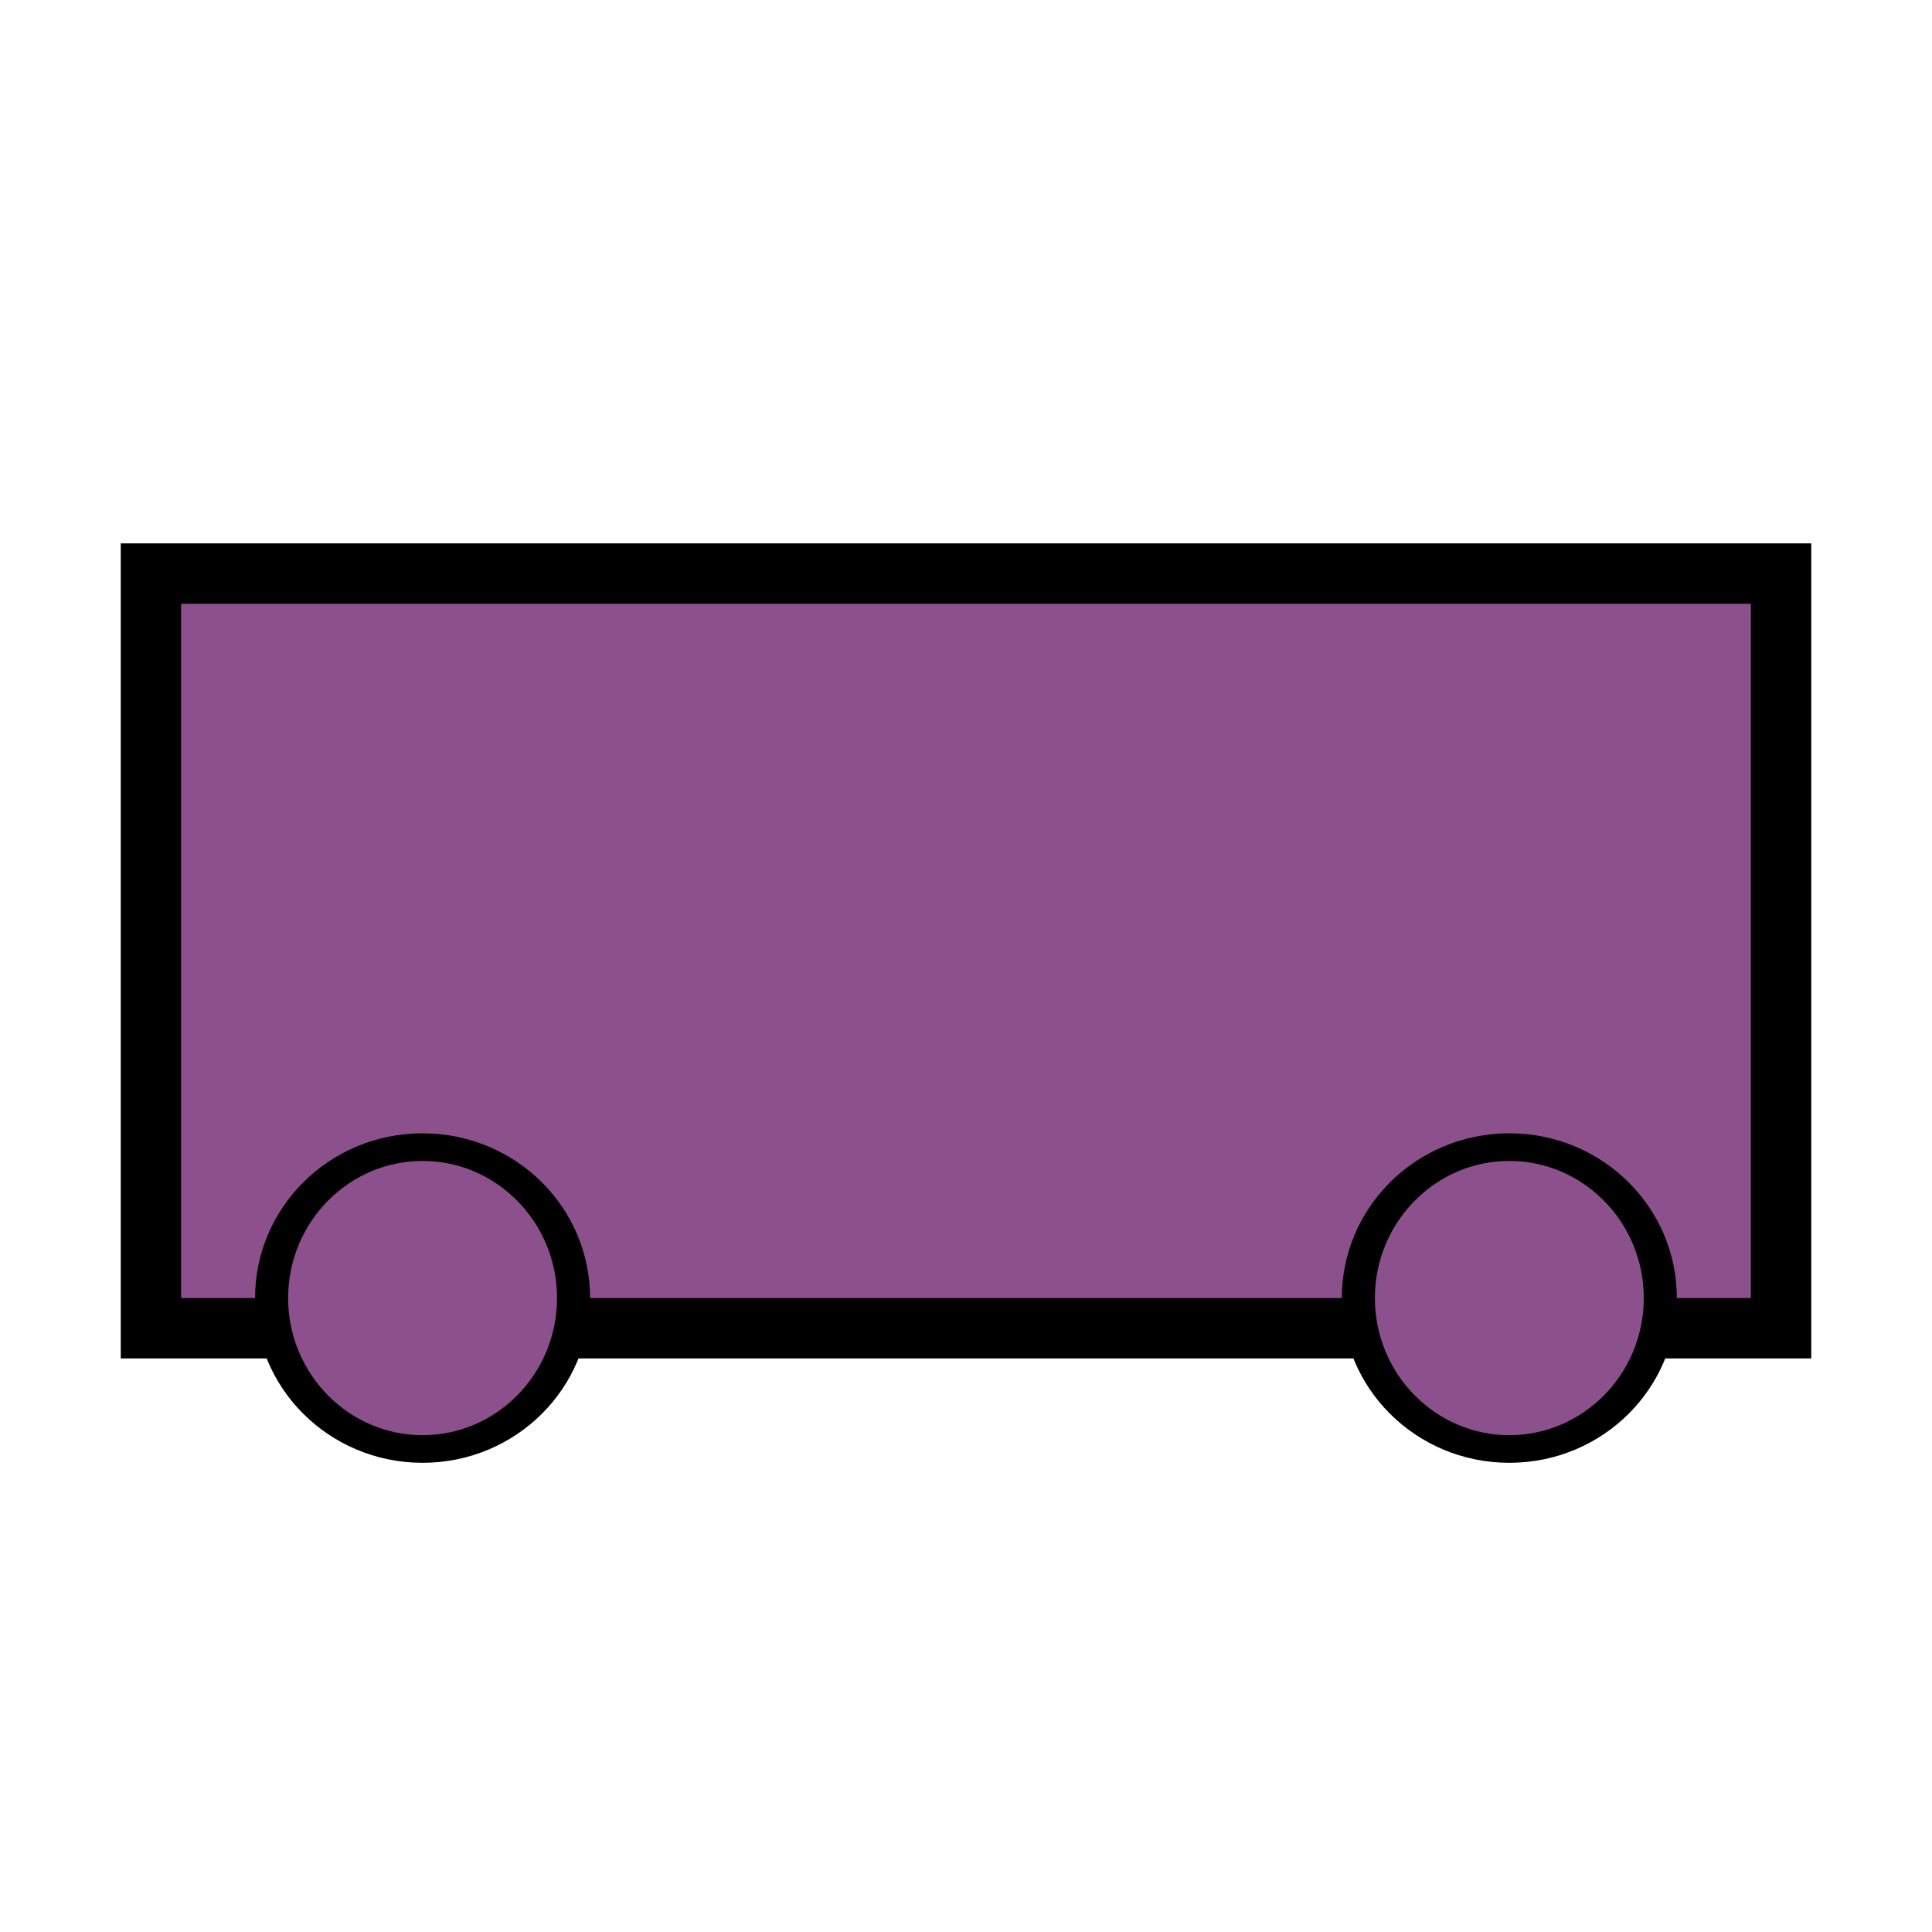
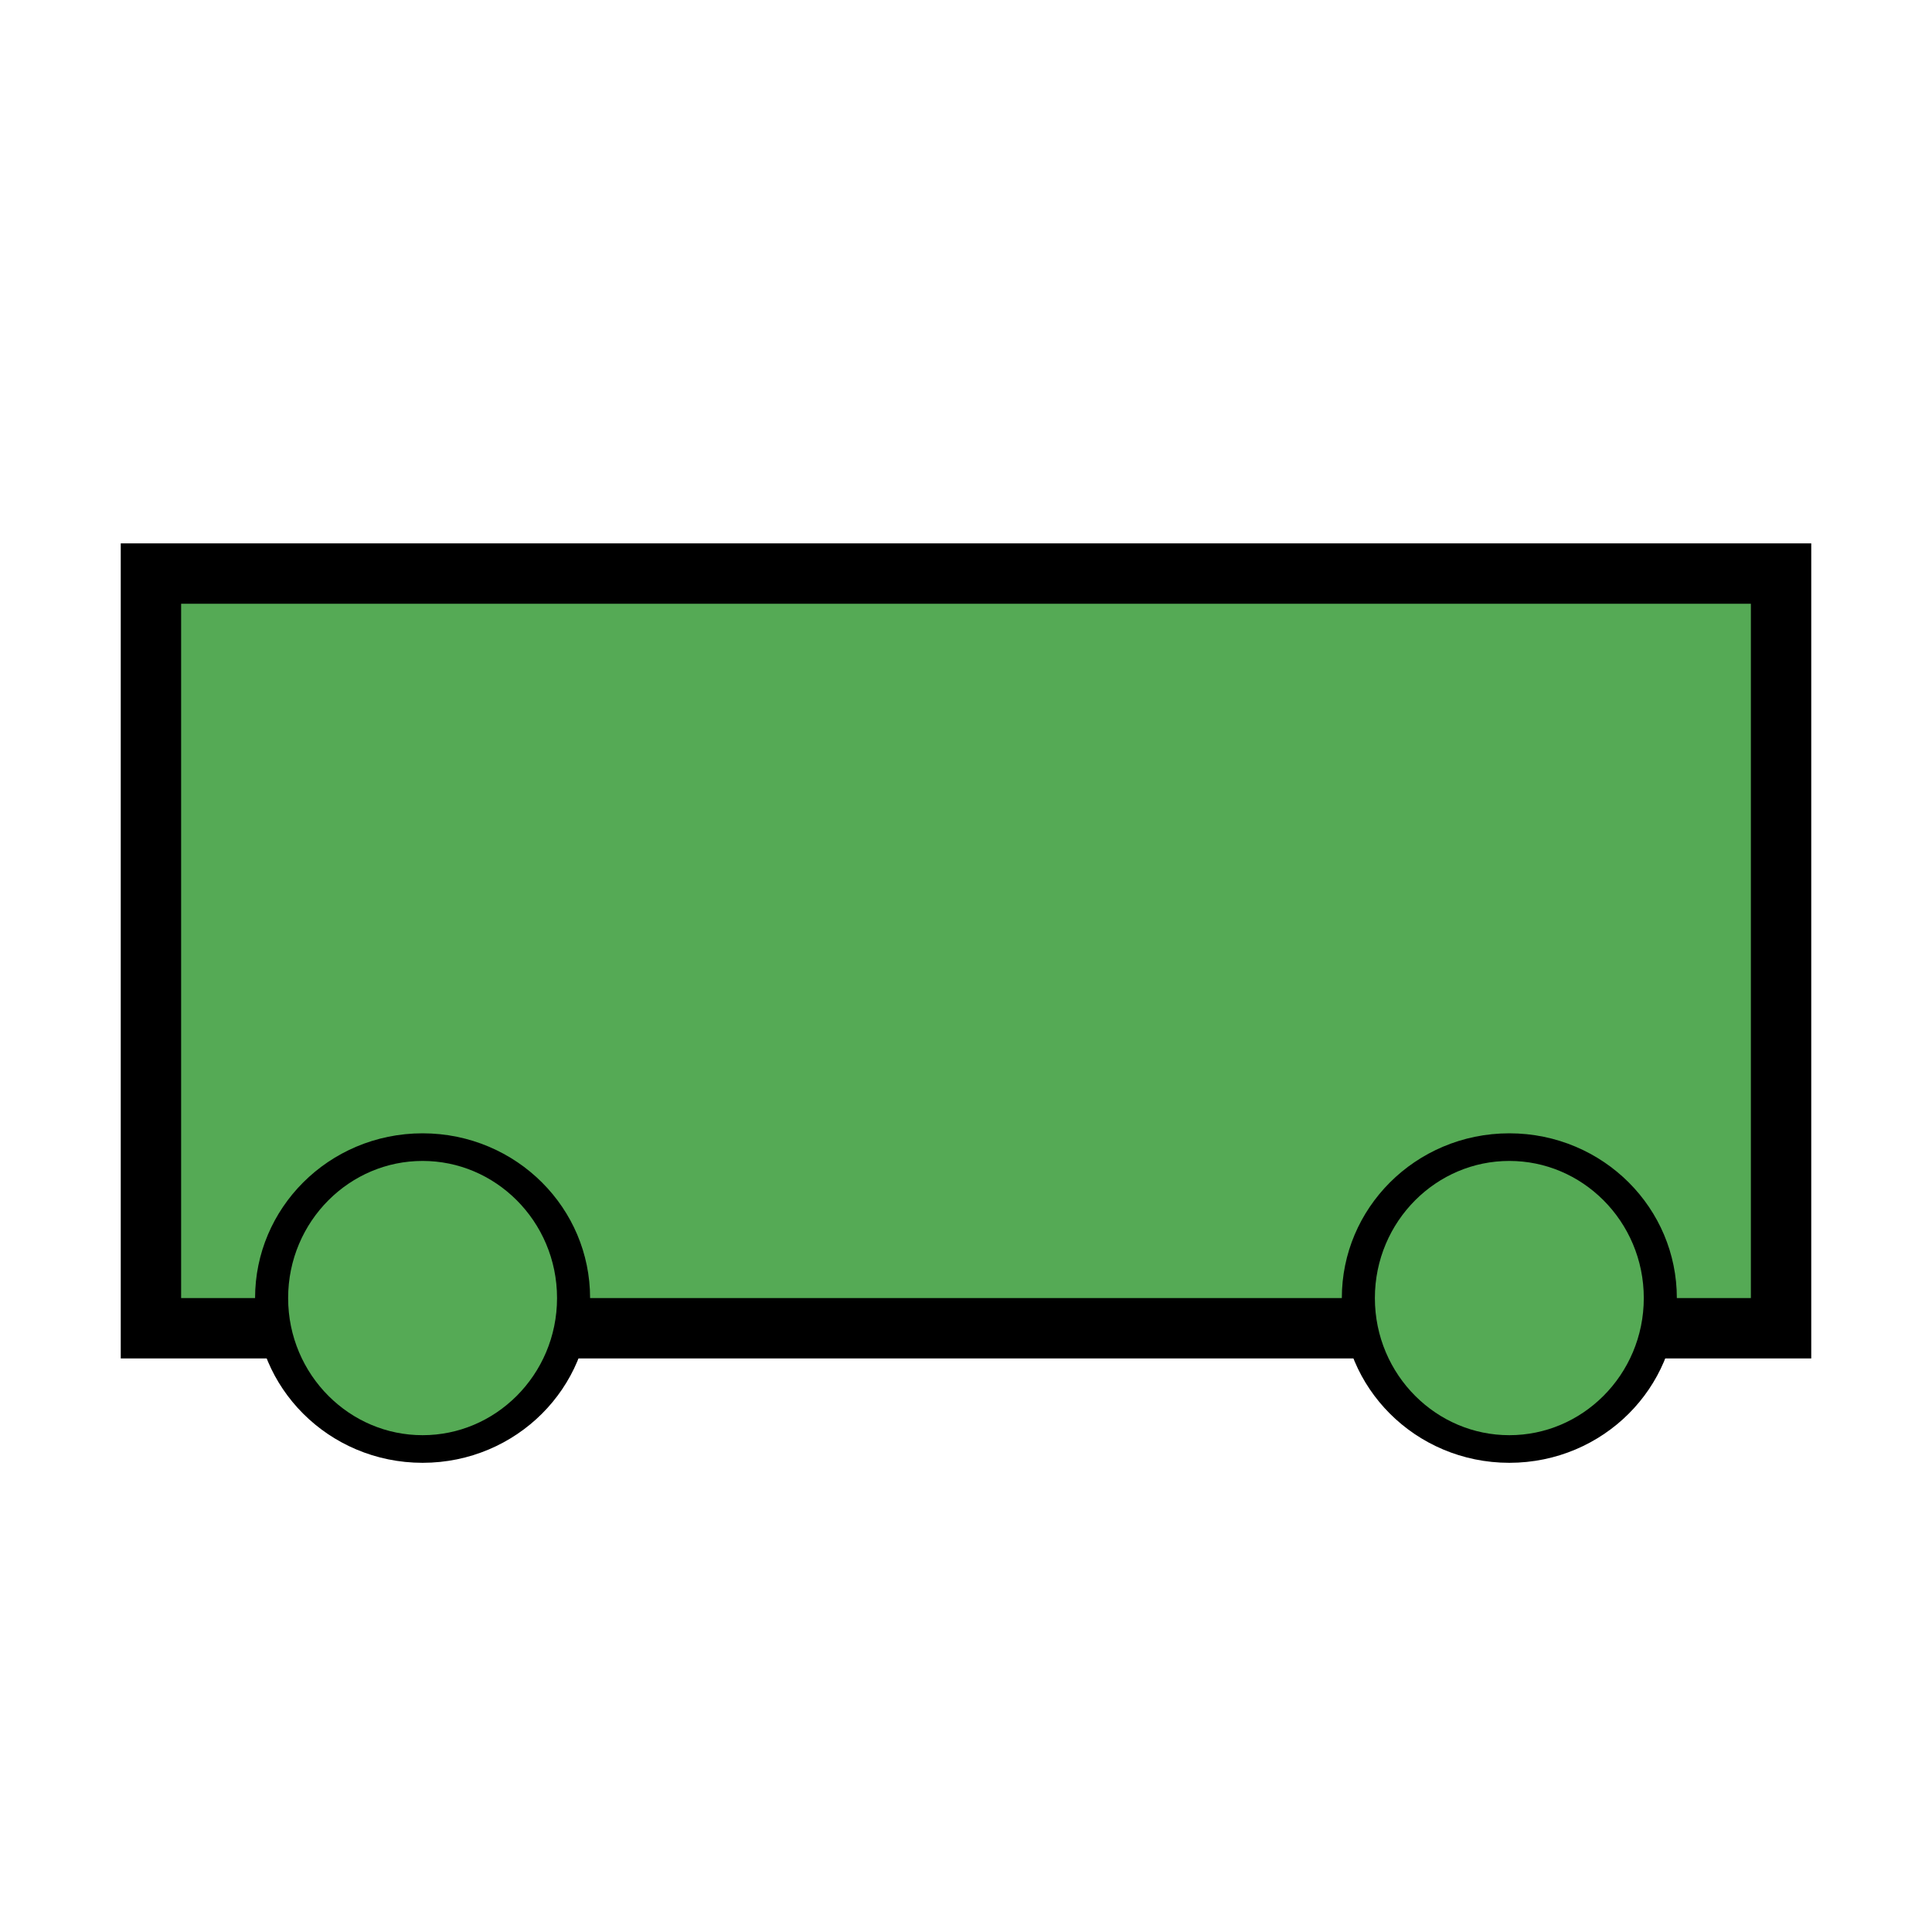
<svg xmlns="http://www.w3.org/2000/svg" width="64" height="64" id="svg2" version="1.1">
  <defs id="defs4">
    </defs>
  <g id="layer1" transform="translate(0,-988.3622)">
    <path style="stroke:#000000;stroke-width:2.409;stroke-miterlimit:4;stroke-opacity:1;stroke-dasharray:none" id="path3590" d="m 8.817,-514.32 c 0,1.304 -0.967,2.361 -2.159,2.361 -1.192,0 -2.159,-1.057 -2.159,-2.361 0,-1.304 0.967,-2.361 2.159,-2.361 1.192,0 2.159,1.057 2.159,2.361 z" transform="translate(0,1036.362)" />
-     <path style="fill:#8c508c;stroke:#000000;stroke-width:2;stroke-linecap:butt;stroke-linejoin:miter;stroke-opacity:1;fill-opacity:1;stroke-miterlimit:4;stroke-dasharray:none" d="M 5,44 5,19 59,19 59,44 5,44 z" id="path3914" transform="translate(0,988.3622)" />
-     <path style="fill:#8c508c;fill-opacity:1;stroke:#000000;stroke-width:0.183;stroke-miterlimit:4;stroke-opacity:1;stroke-dasharray:none" id="path3592-1-4-0-1" d="m 8.827,11.899 a 0.836,1 0 1 1 -1.672,0 0.836,1 0 1 1 1.672,0 z" transform="matrix(5.982564,0,0,4.99997,2.192027,971.8675)" />
-     <path style="fill:#8c508c;fill-opacity:1;stroke:#000000;stroke-width:0.183;stroke-miterlimit:4;stroke-opacity:1;stroke-dasharray:none" id="path3592-1-4-0-1-5" d="m 8.827,11.899 a 0.836,1 0 1 1 -1.672,0 0.836,1 0 1 1 1.672,0 z" transform="matrix(5.982564,0,0,4.99997,-33.80797,971.8675)" />
+     <path style="fill:#55aa55;stroke:#000000;stroke-width:2;stroke-linecap:butt;stroke-linejoin:miter;stroke-opacity:1;fill-opacity:1;stroke-miterlimit:4;stroke-dasharray:none" d="M 5,44 5,19 59,19 59,44 5,44 z" id="path3914" transform="translate(0,988.3622)" />
+     <path style="fill:#55aa55;fill-opacity:1;stroke:#000000;stroke-width:0.183;stroke-miterlimit:4;stroke-opacity:1;stroke-dasharray:none" id="path3592-1-4-0-1" d="m 8.827,11.899 a 0.836,1 0 1 1 -1.672,0 0.836,1 0 1 1 1.672,0 z" transform="matrix(5.982564,0,0,4.99997,2.192027,971.8675)" />
+     <path style="fill:#55aa55;fill-opacity:1;stroke:#000000;stroke-width:0.183;stroke-miterlimit:4;stroke-opacity:1;stroke-dasharray:none" id="path3592-1-4-0-1-5" d="m 8.827,11.899 a 0.836,1 0 1 1 -1.672,0 0.836,1 0 1 1 1.672,0 z" transform="matrix(5.982564,0,0,4.99997,-33.80797,971.8675)" />
  </g>
</svg>
